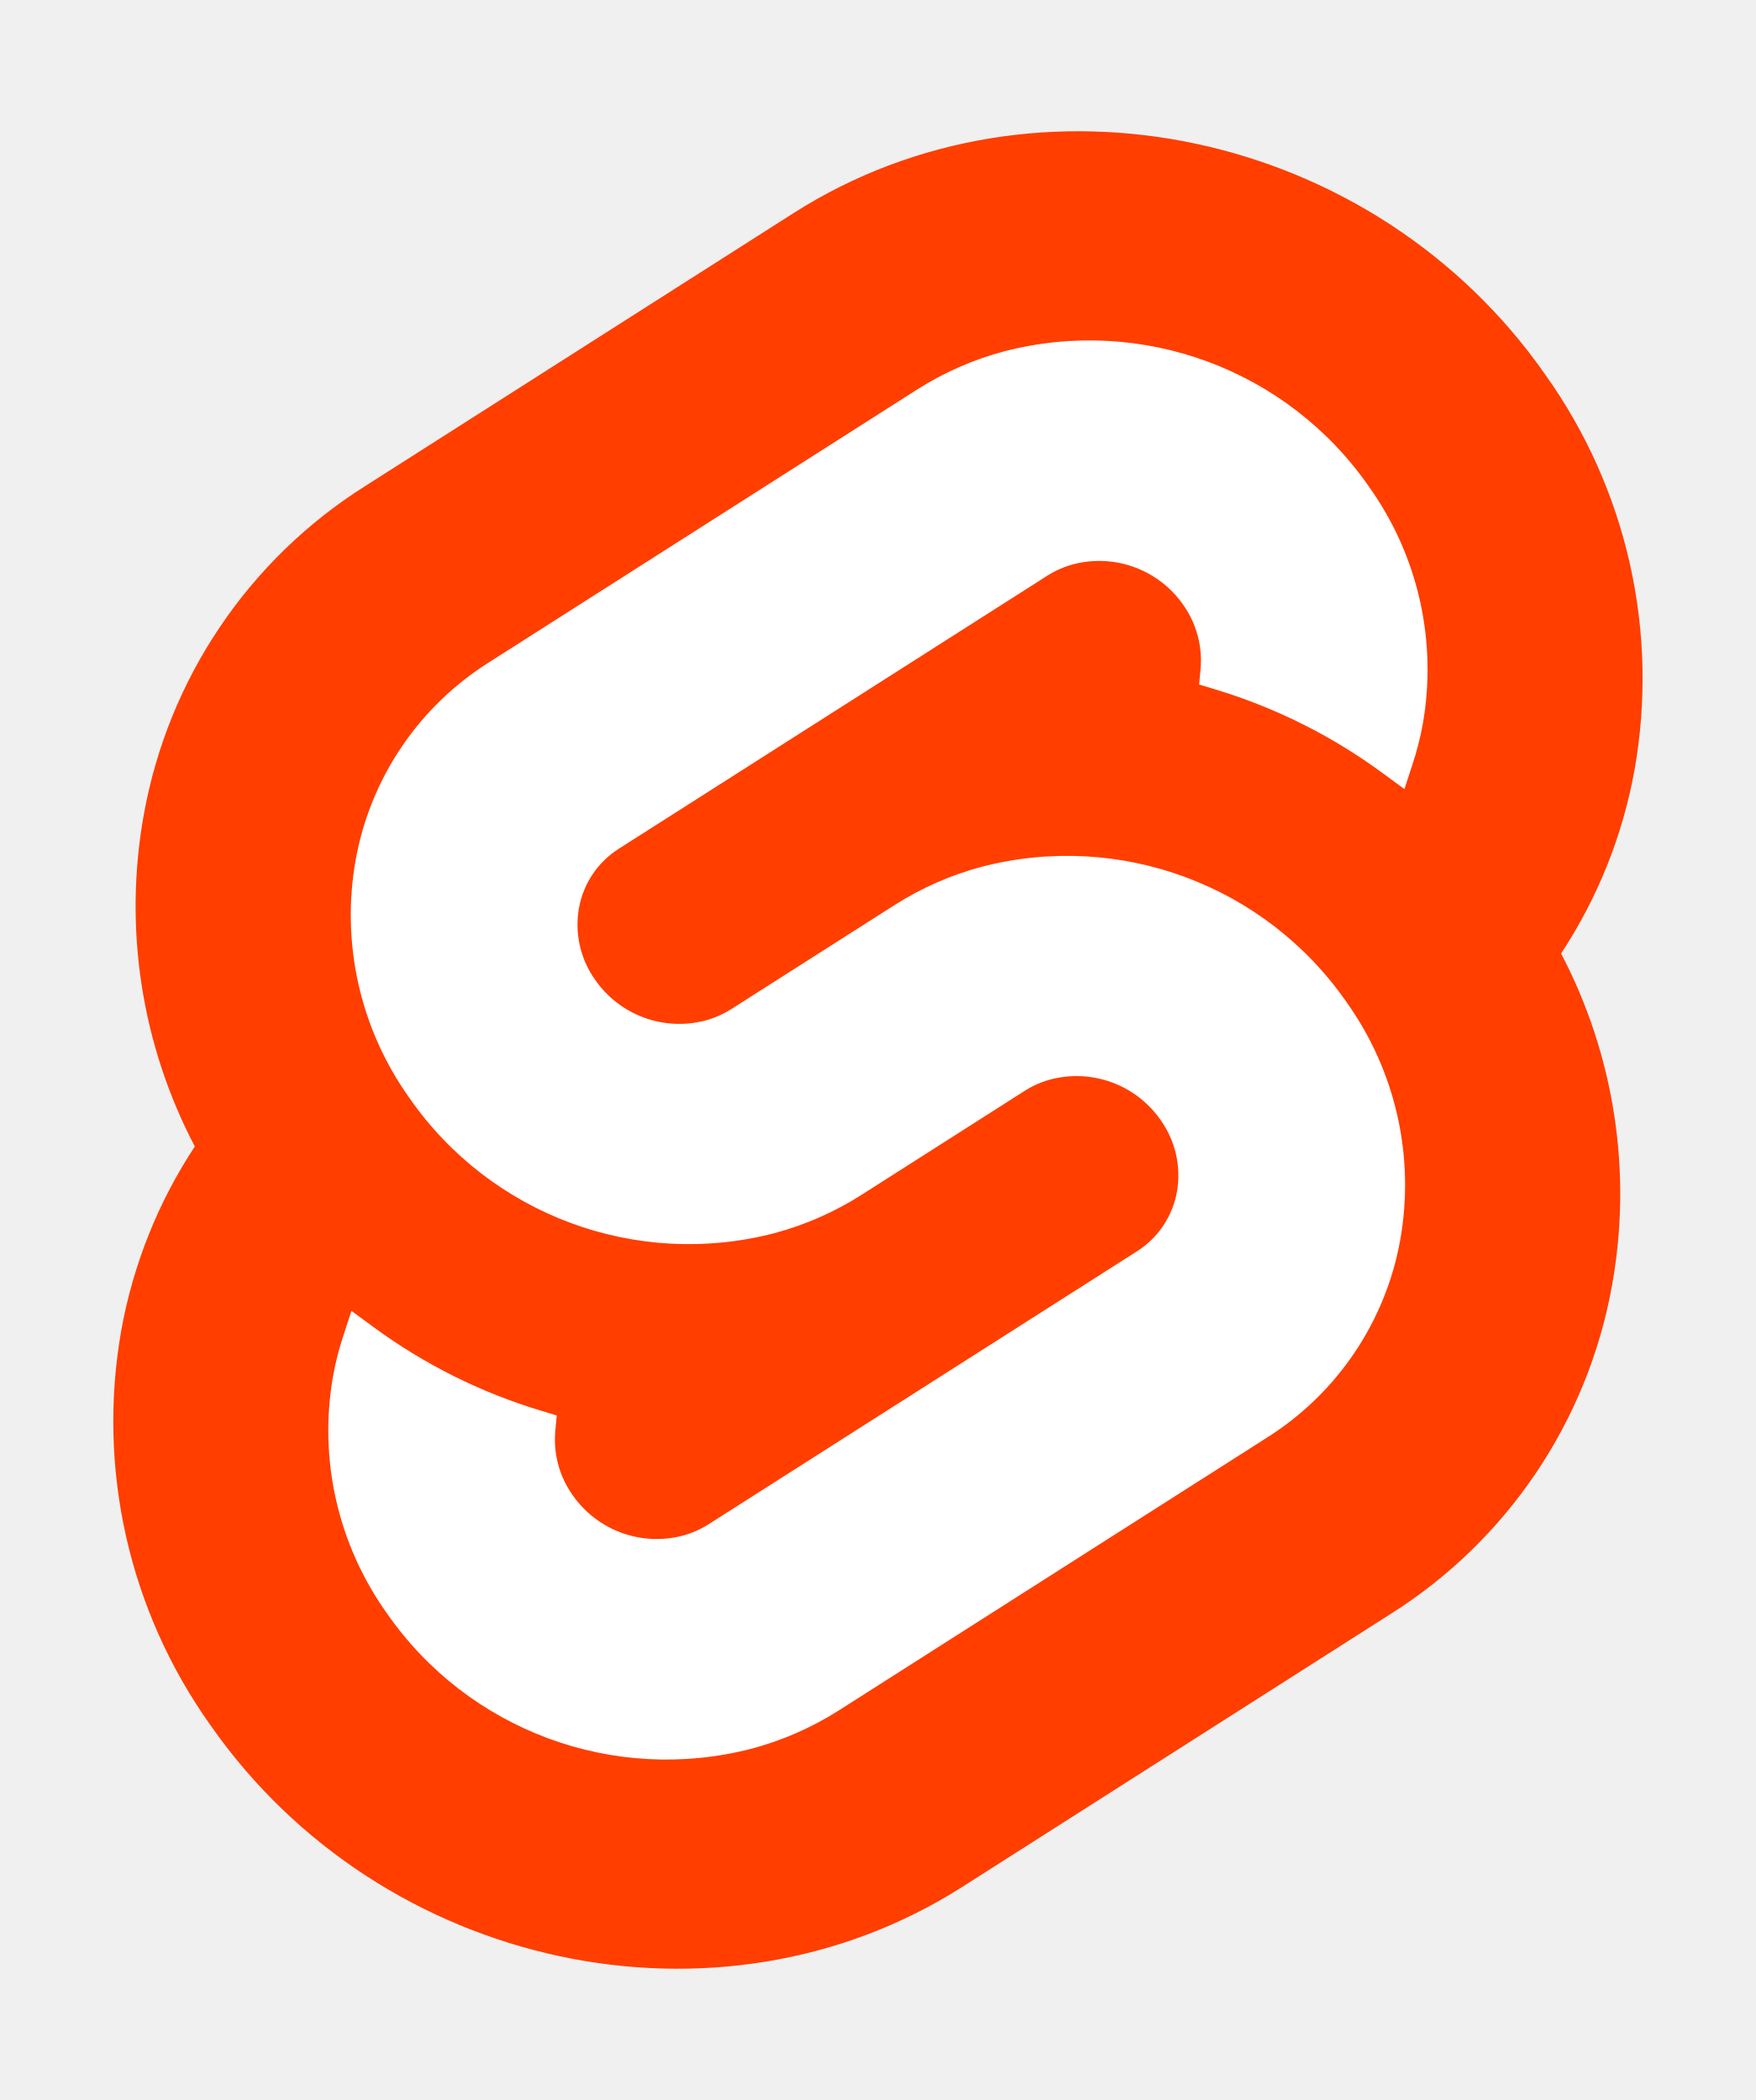
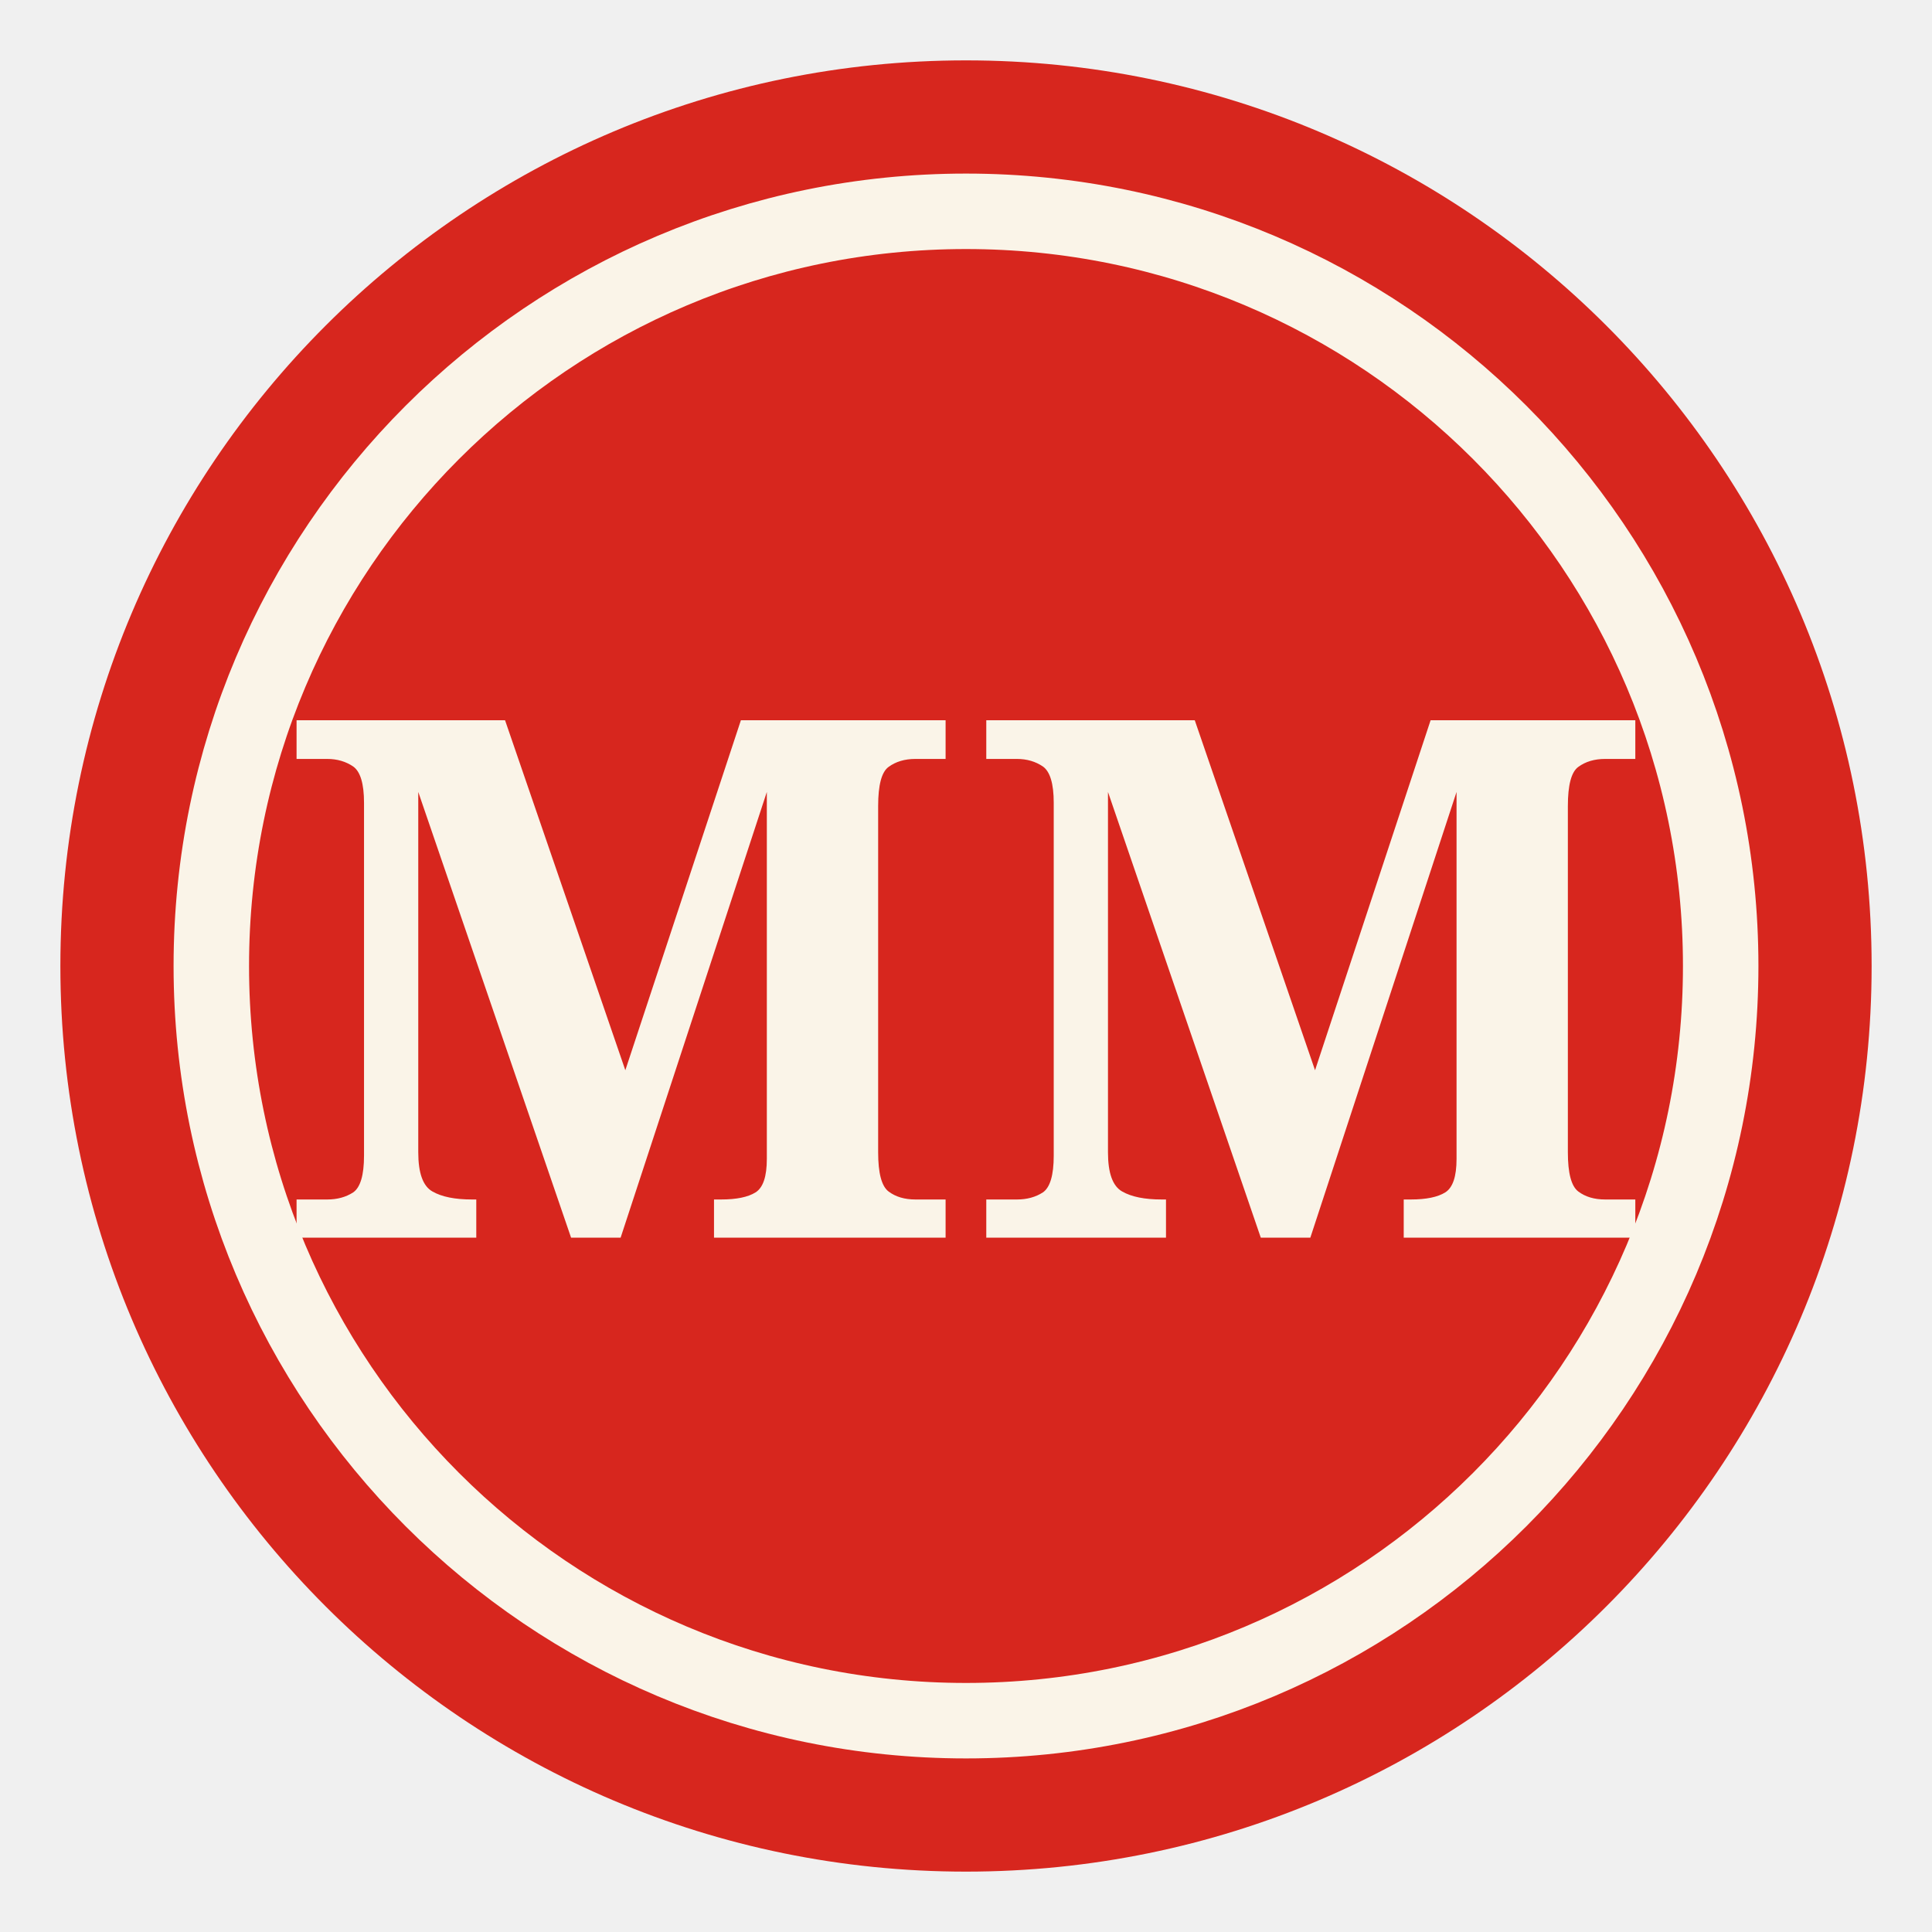
- <svg xmlns="http://www.w3.org/2000/svg" width="107" height="128" viewBox="0 0 107 128">
-   <path d="M94.157 22.819c-10.4-14.885-30.94-19.297-45.792-9.835L22.282 29.608A29.92 29.92 0 0 0 8.764 49.65a31.5 31.5 0 0 0 3.108 20.231 30 30 0 0 0-4.477 11.183 31.9 31.9 0 0 0 5.448 24.116c10.402 14.887 30.942 19.297 45.791 9.835l26.083-16.624A29.92 29.92 0 0 0 98.235 78.35a31.53 31.53 0 0 0-3.105-20.232 30 30 0 0 0 4.474-11.182 31.88 31.88 0 0 0-5.447-24.116" style="fill:#ff3e00" />
-   <path d="M45.817 106.582a20.72 20.72 0 0 1-22.237-8.243 19.17 19.17 0 0 1-3.277-14.503 18 18 0 0 1 .624-2.435l.49-1.498 1.337.981a33.6 33.6 0 0 0 10.203 5.098l.97.294-.09.968a5.85 5.85 0 0 0 1.052 3.878 6.24 6.24 0 0 0 6.695 2.485 5.8 5.8 0 0 0 1.603-.704L69.27 76.28a5.43 5.43 0 0 0 2.45-3.631 5.8 5.8 0 0 0-.987-4.371 6.24 6.24 0 0 0-6.698-2.487 5.7 5.7 0 0 0-1.6.704l-9.953 6.345a19 19 0 0 1-5.296 2.326 20.72 20.72 0 0 1-22.237-8.243 19.17 19.17 0 0 1-3.277-14.502 17.99 17.99 0 0 1 8.13-12.052l26.081-16.623a19 19 0 0 1 5.3-2.329 20.72 20.72 0 0 1 22.237 8.243 19.17 19.17 0 0 1 3.277 14.503 18 18 0 0 1-.624 2.435l-.49 1.498-1.337-.98a33.6 33.6 0 0 0-10.203-5.1l-.97-.294.09-.968a5.86 5.86 0 0 0-1.052-3.878 6.24 6.24 0 0 0-6.696-2.485 5.8 5.8 0 0 0-1.602.704L37.73 51.72a5.42 5.42 0 0 0-2.449 3.63 5.79 5.79 0 0 0 .986 4.372 6.24 6.24 0 0 0 6.698 2.486 5.8 5.8 0 0 0 1.602-.704l9.952-6.342a19 19 0 0 1 5.295-2.328 20.72 20.72 0 0 1 22.237 8.242 19.17 19.17 0 0 1 3.277 14.503 18 18 0 0 1-8.13 12.053l-26.081 16.622a19 19 0 0 1-5.3 2.328" style="fill:#fff" />
+ <svg xmlns="http://www.w3.org/2000/svg" viewBox="0 0 64 64">
+   <circle cx="32" cy="32" r="30" fill="#d7261e" />
+   <circle cx="32" cy="32" r="25" fill="none" stroke="#faf4e8" stroke-width="2.5" />
+   <text x="32" y="41" text-anchor="middle" font-family="Georgia, serif" font-weight="700" font-size="24" fill="#faf4e8">MM</text>
</svg>
